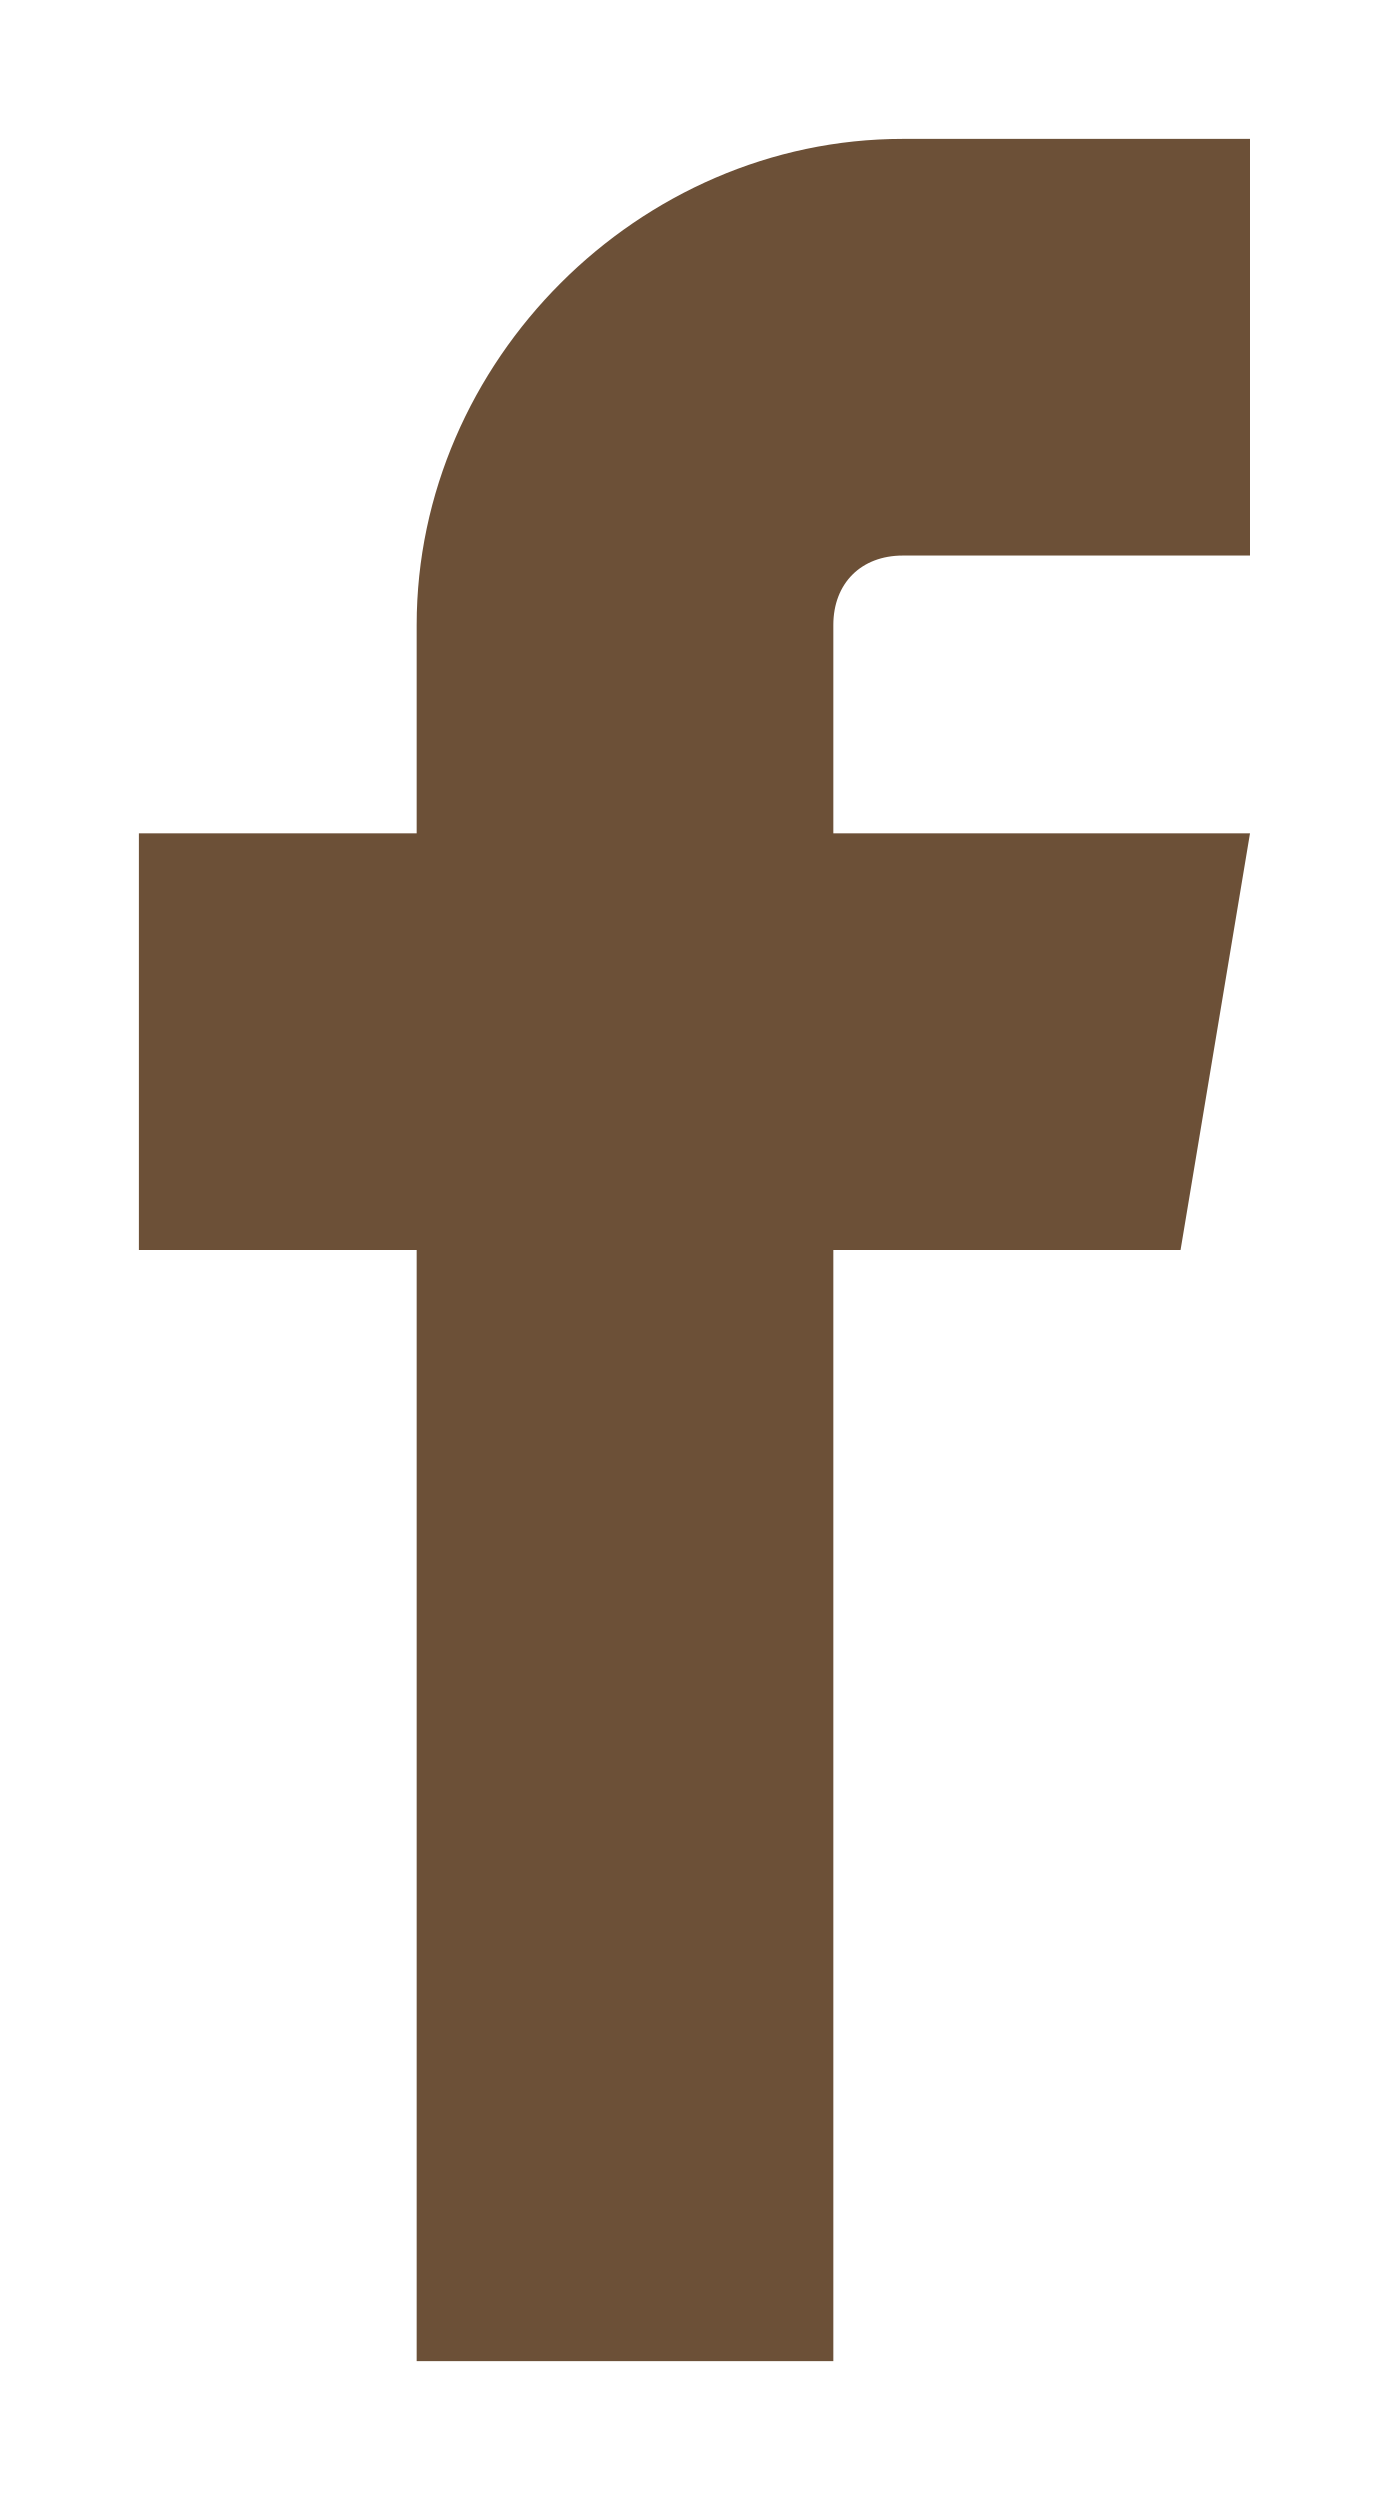
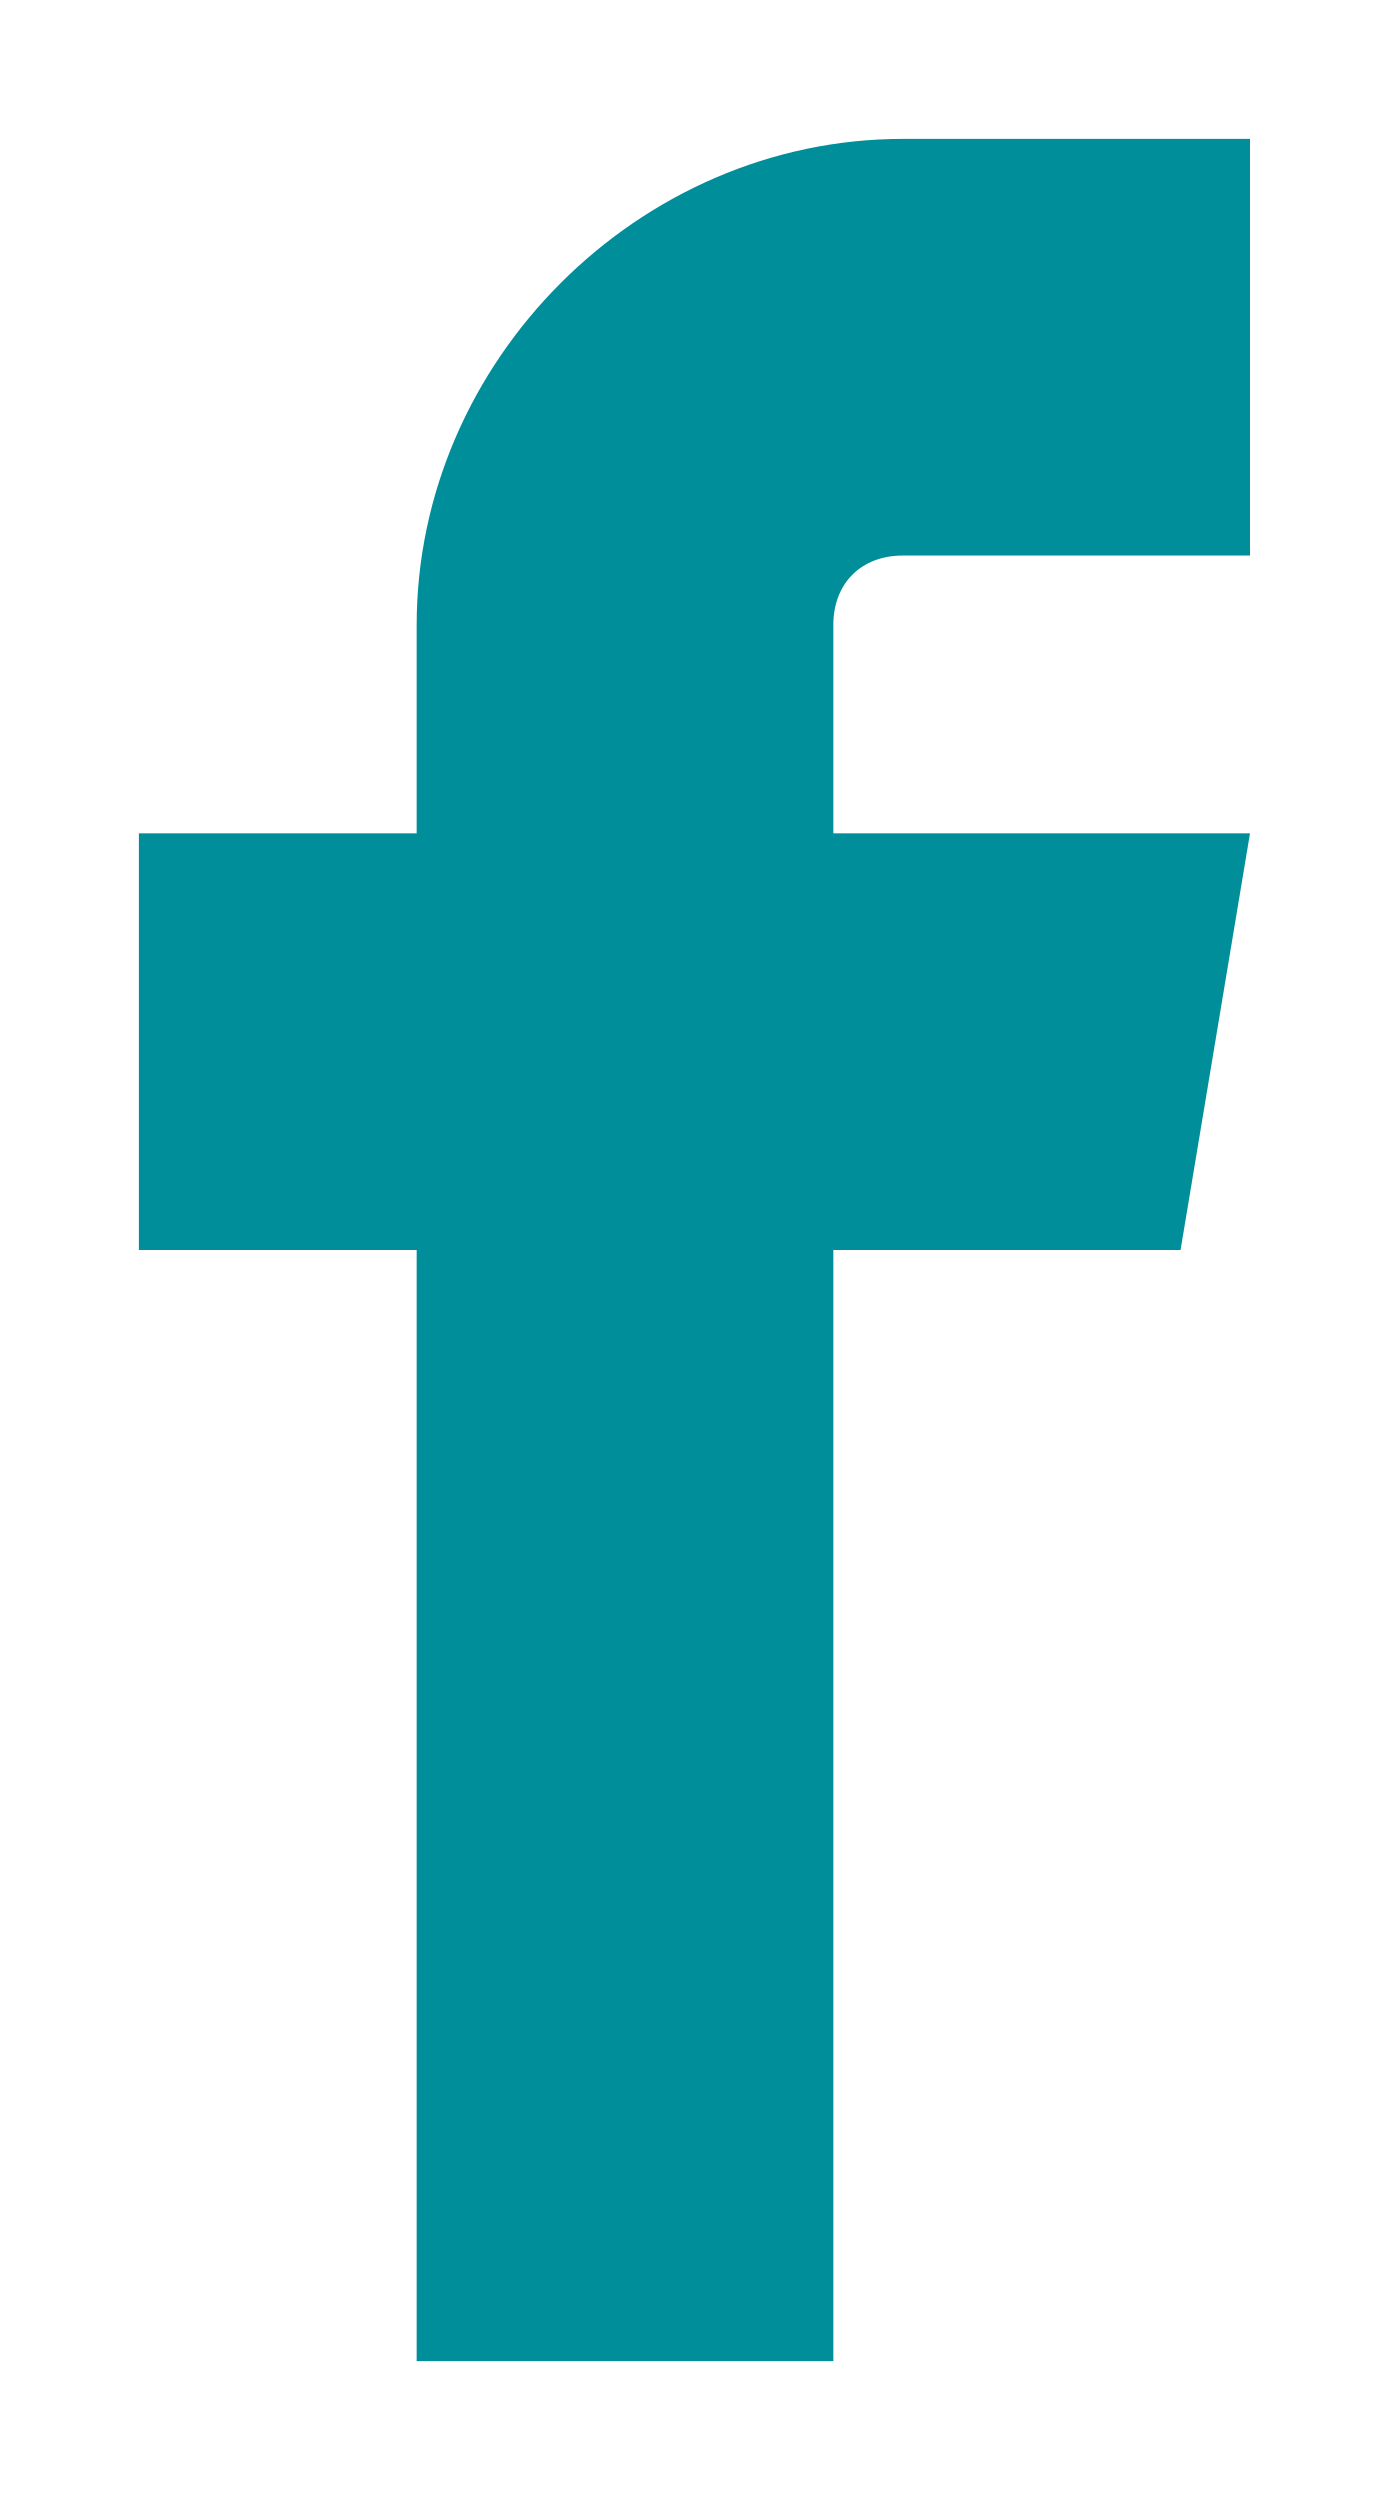
<svg xmlns="http://www.w3.org/2000/svg" viewBox="-1 -1 10 18" width="10" height="18" style="enable-background:new -4 11.5 8 17;">
-   <path style="fill:#6c5037;" d="M 5.5 3 L 8 3 L 8 0 L 5.5 0 C 3.6 0 2 1.6 2 3.5 L 2 5 L 0 5 L 0 8 L 2 8 L 2 16 L 5 16 L 5 8 L 7.5 8 L 8 5 L 5 5 L 5 3.5 C 5 3.2 5.2 3 5.5 3 Z" transform="matrix(1, 0, 0, 1, 0, 0)" />
+   <path style="fill:#008e9a;" d="M 5.5 3 L 8 3 L 8 0 L 5.5 0 C 3.6 0 2 1.6 2 3.5 L 2 5 L 0 5 L 0 8 L 2 8 L 2 16 L 5 16 L 5 8 L 7.5 8 L 8 5 L 5 5 L 5 3.5 C 5 3.2 5.2 3 5.5 3 Z" transform="matrix(1, 0, 0, 1, 0, 0)" />
</svg>
